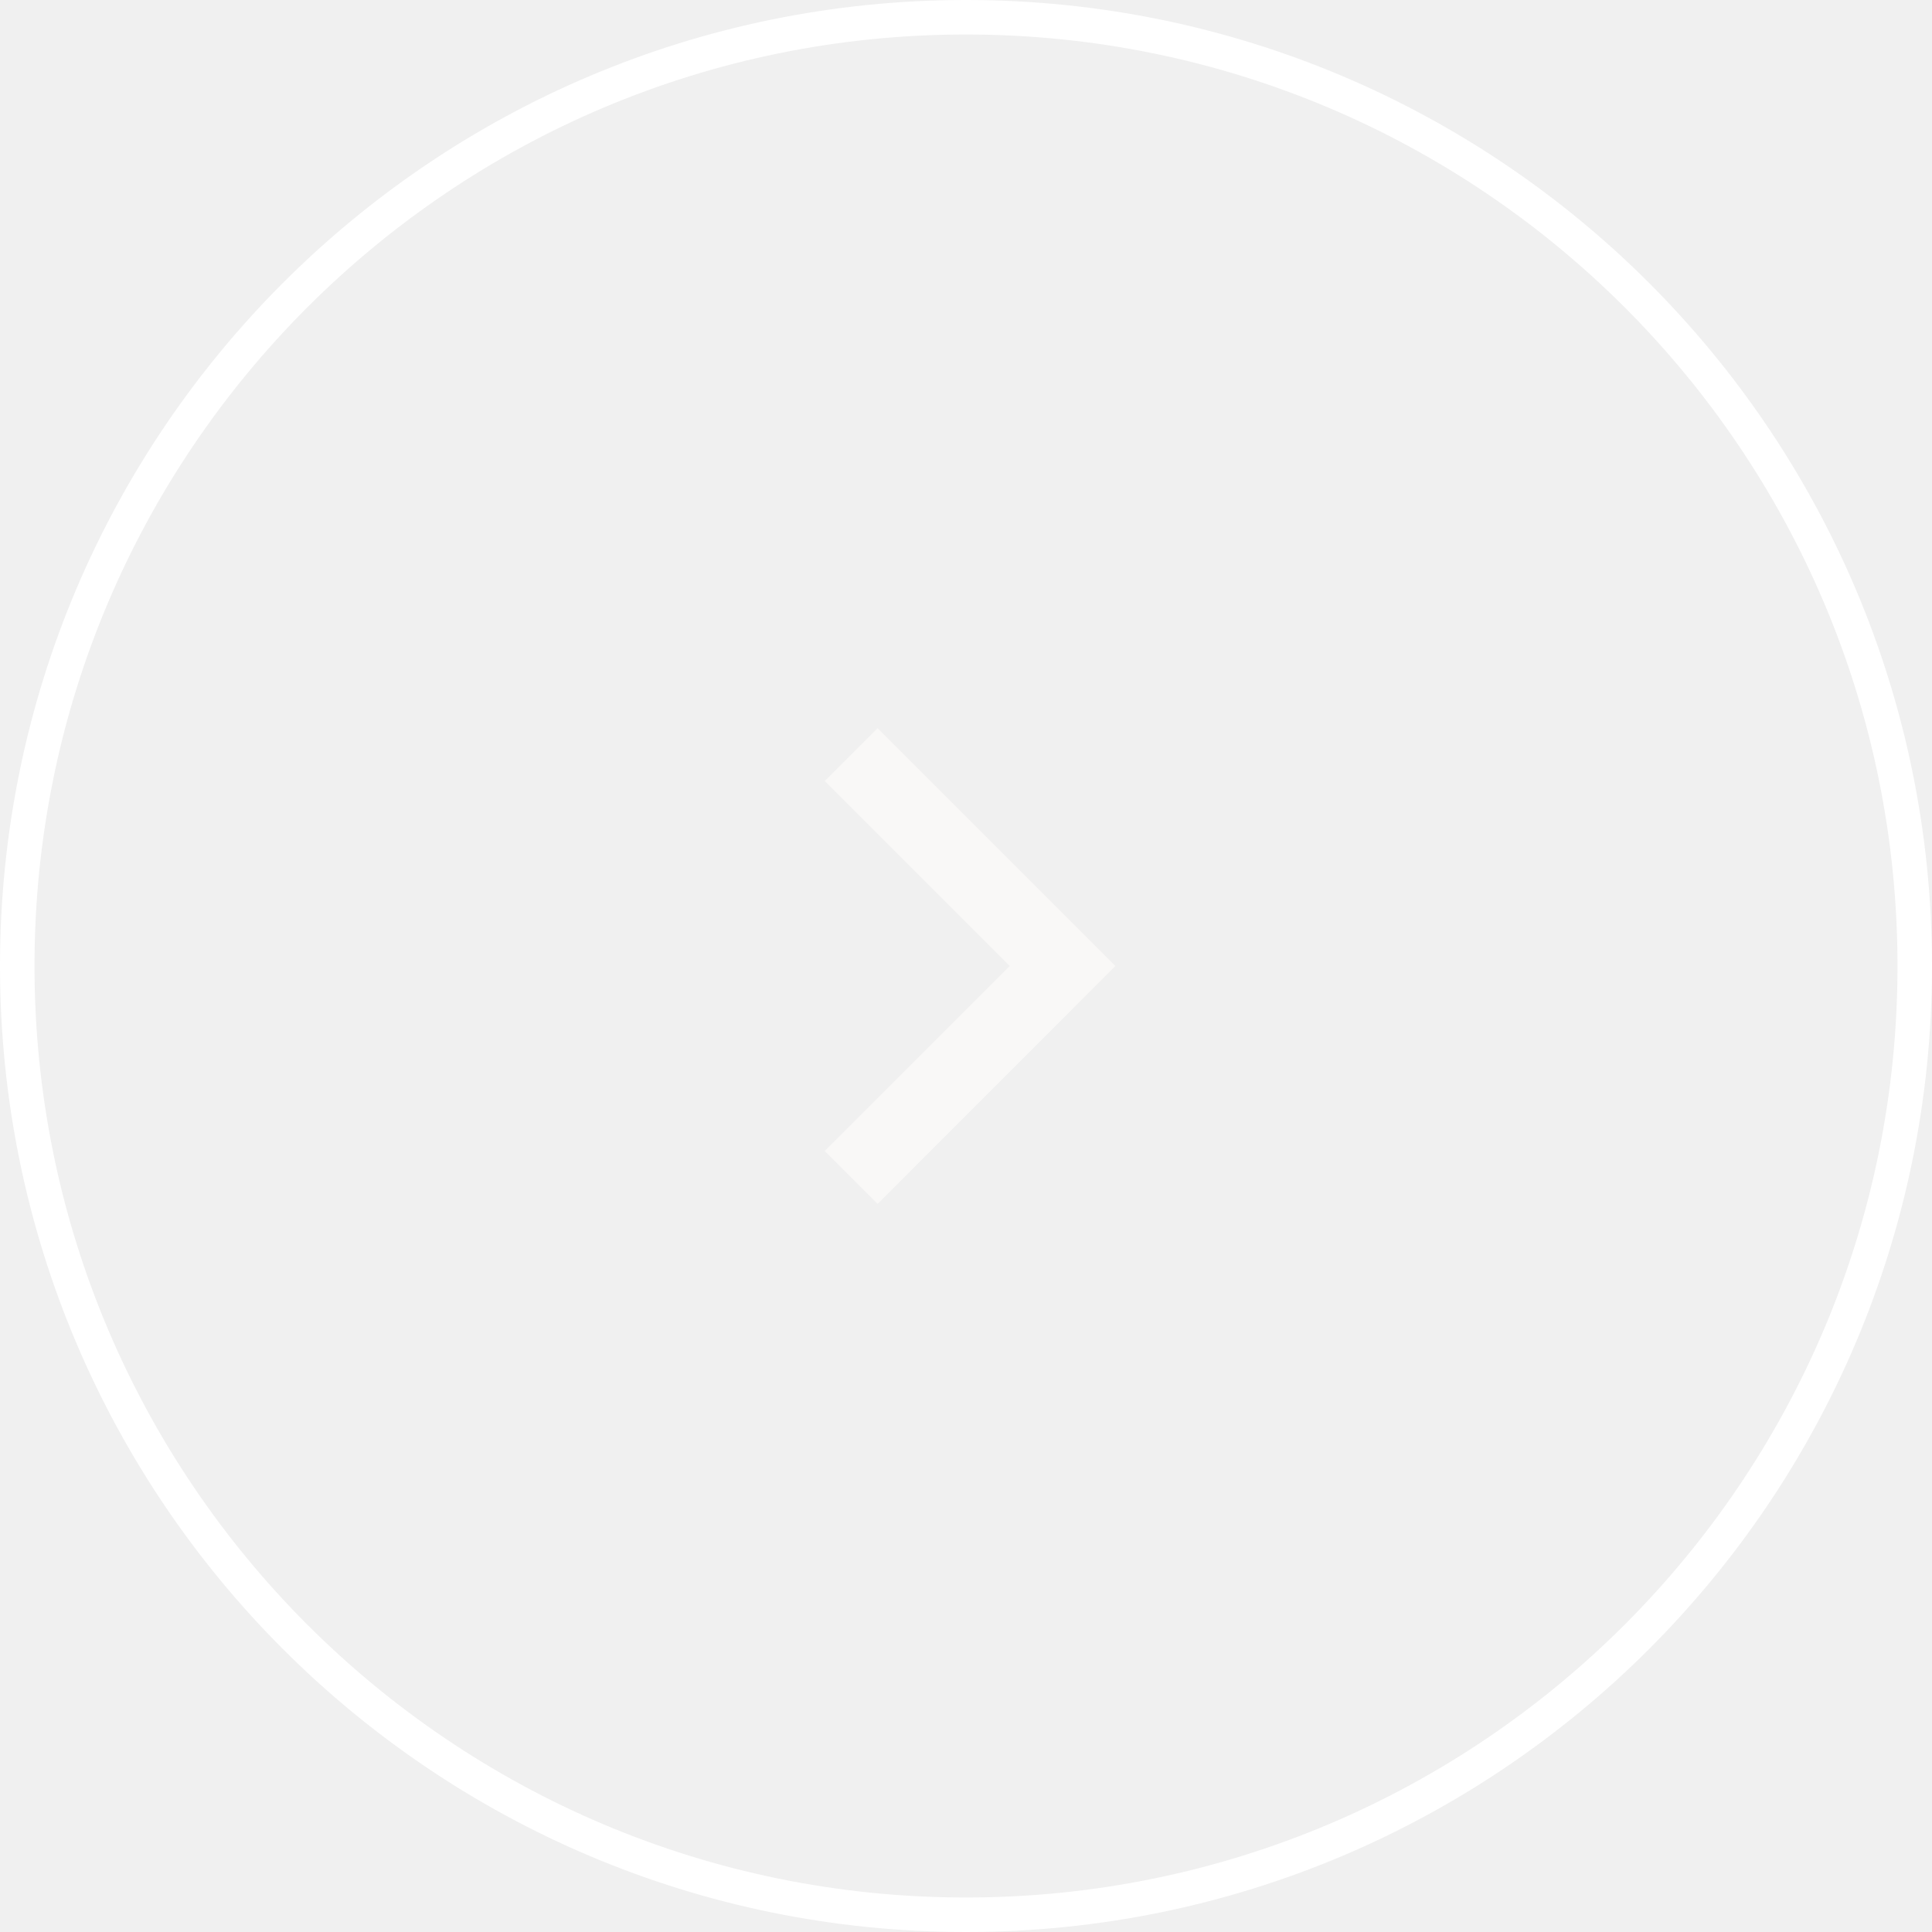
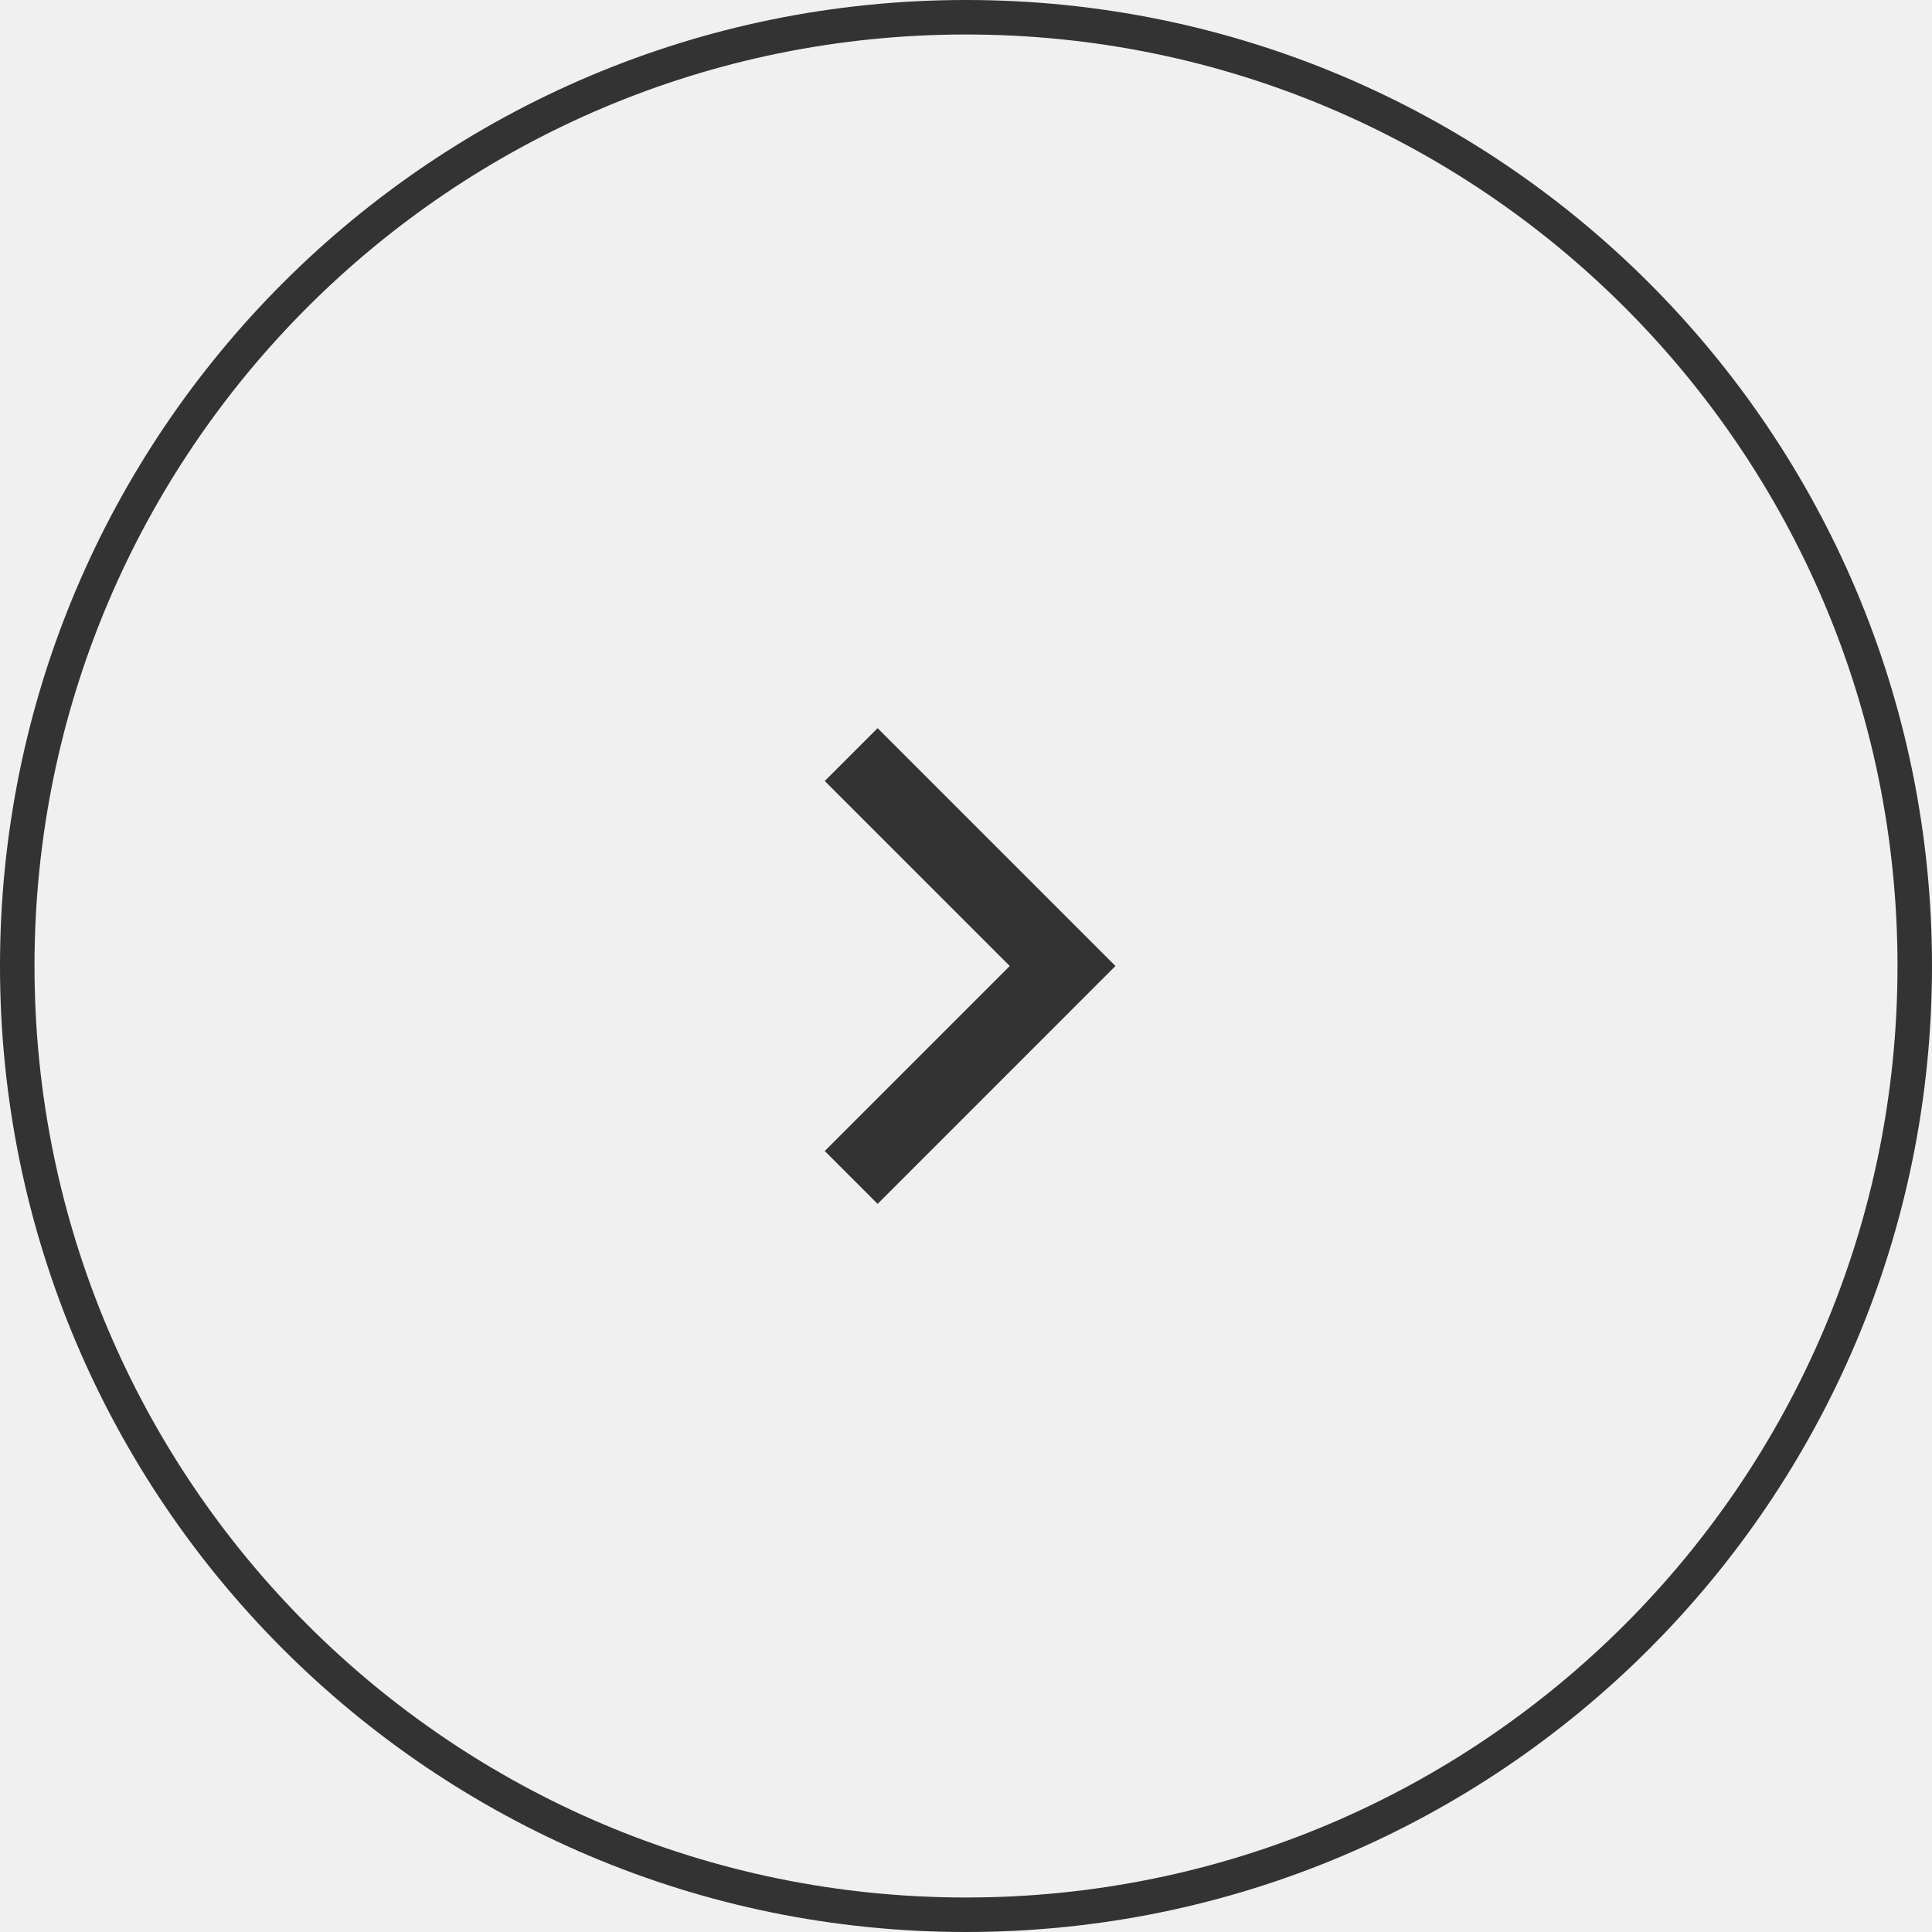
<svg xmlns="http://www.w3.org/2000/svg" width="56" height="56" viewBox="0 0 56 56" fill="none">
-   <circle cx="28" cy="28" r="27.5" stroke="white" />
-   <g clip-path="url(#clip0_2113_59638)">
-     <path d="M29.268 28L23.906 22.638L25.438 21.106L32.332 28L25.438 34.895L23.906 33.363L29.268 28Z" fill="#F9F8F7" />
+   <circle cx="28" cy="28" r="27.5" stroke="#333333" />
+   <g clip-path="url(#clip0_2266_277488)">
+     <path d="M29.268 28L23.906 22.638L25.438 21.106L32.332 28L25.438 34.895L23.906 33.363L29.268 28Z" fill="#333333" />
  </g>
  <defs>
-     <clipPath id="clip0_2113_59638">
+     <clipPath id="clip0_2266_277488">
      <rect width="26" height="26" fill="white" transform="matrix(-1 0 0 -1 41 41)" />
    </clipPath>
  </defs>
</svg>
